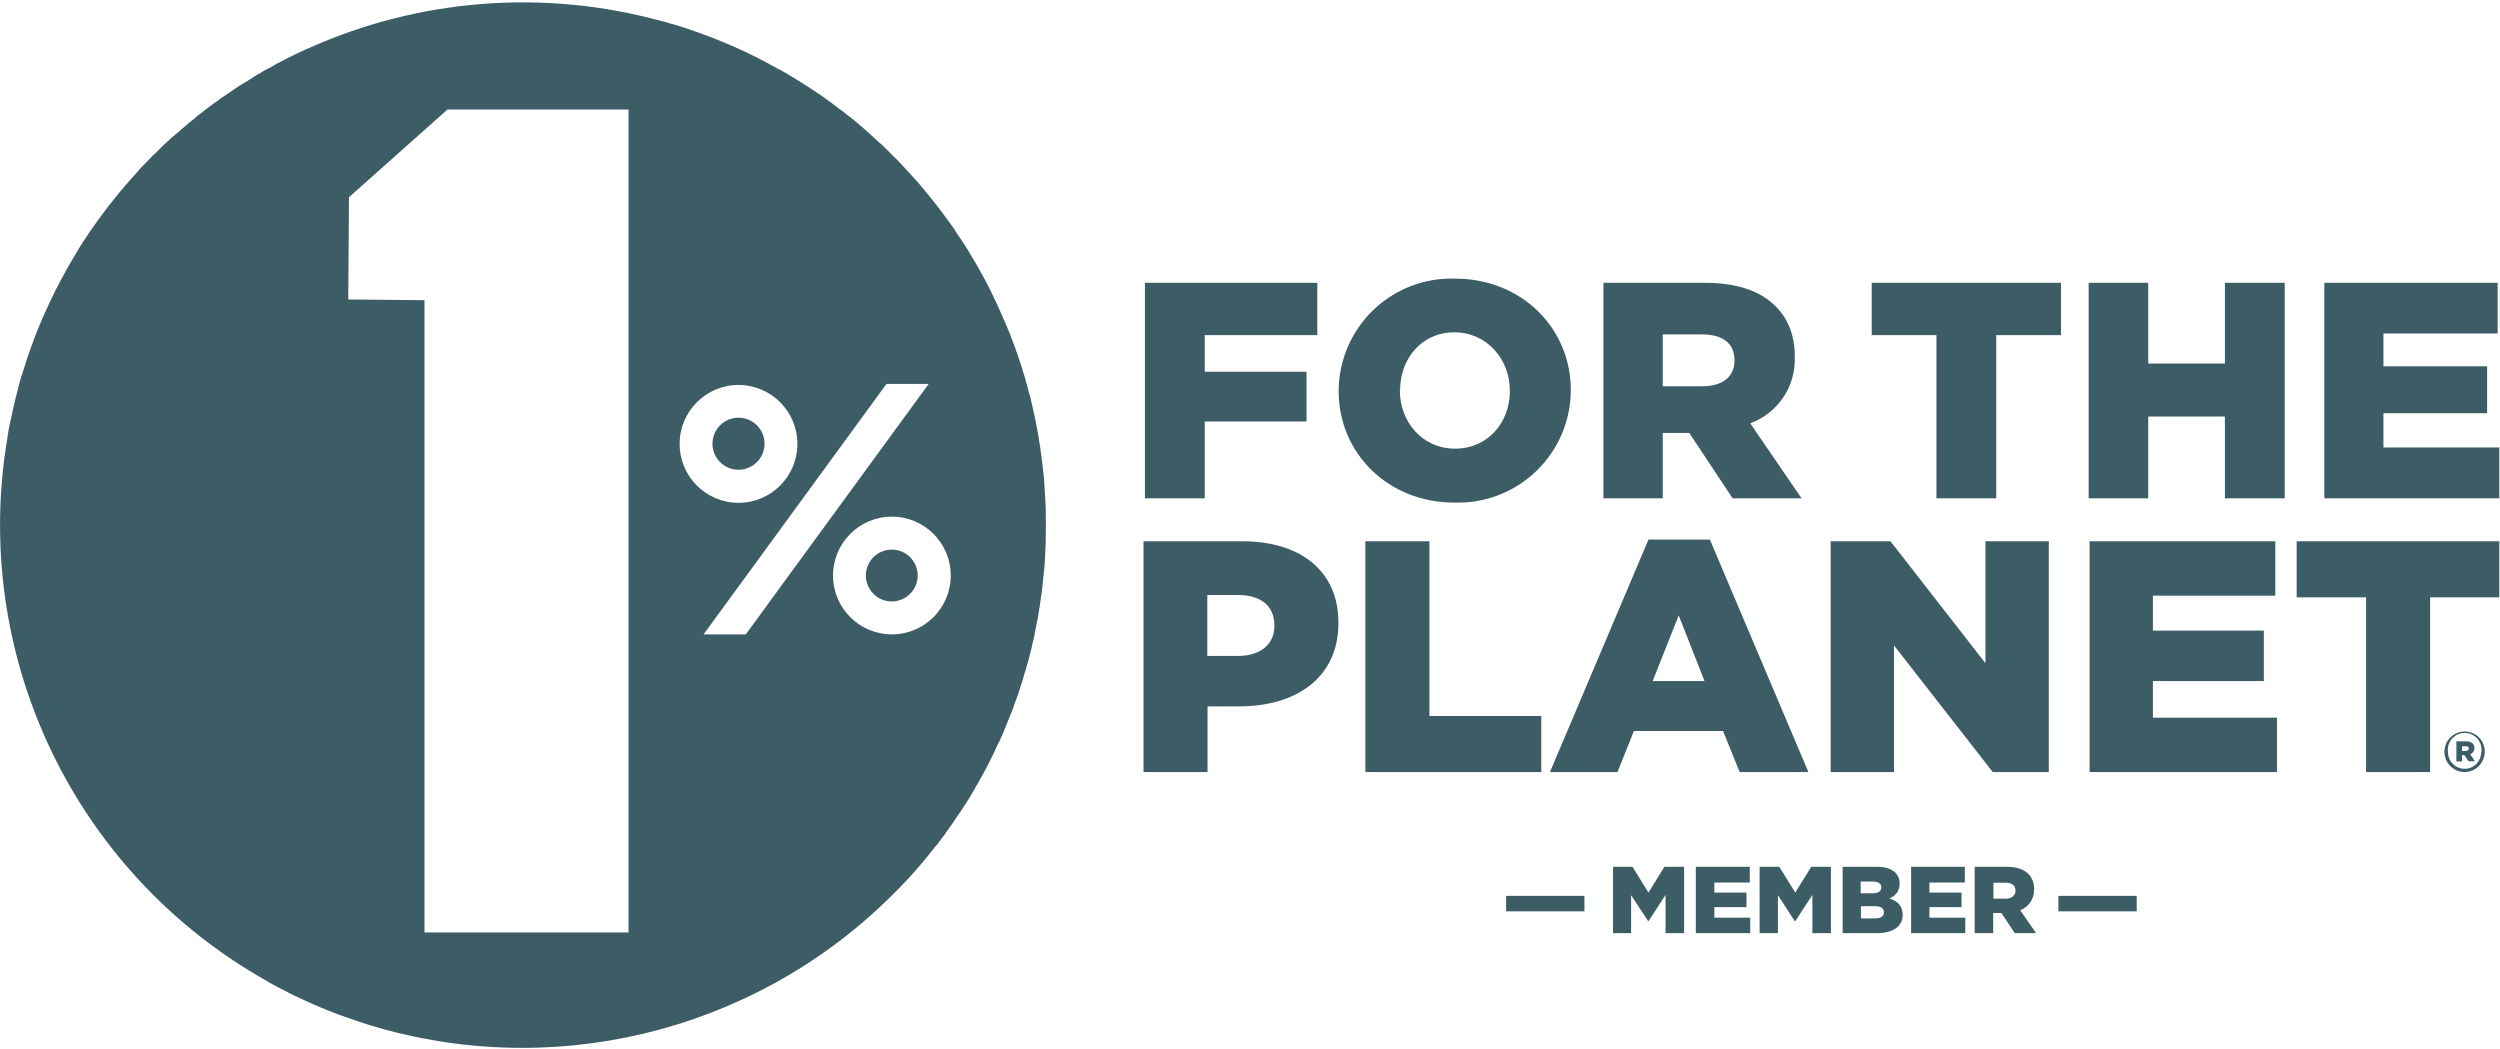
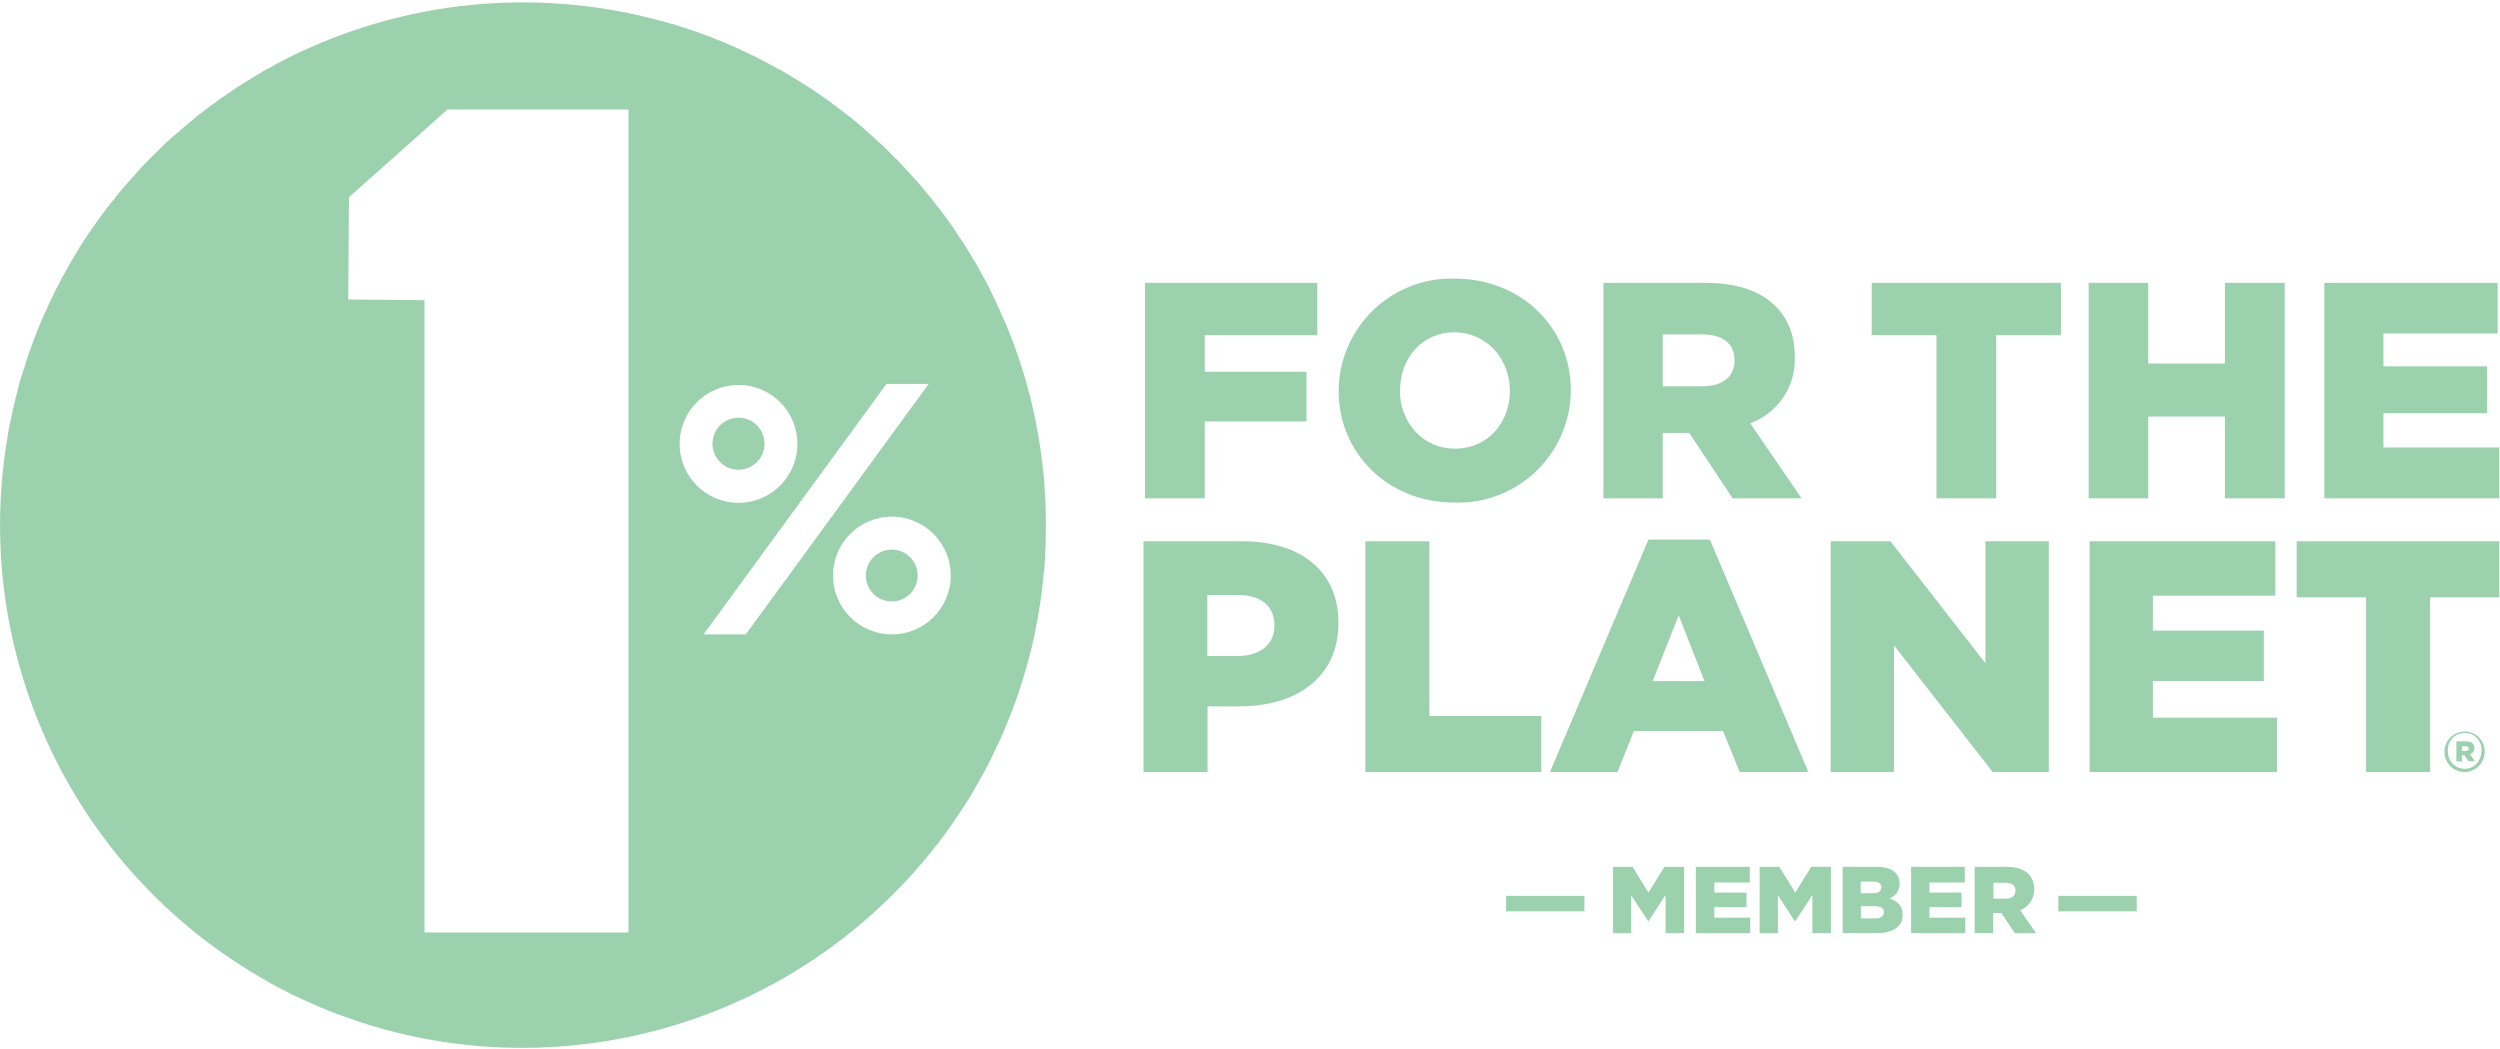
<svg xmlns="http://www.w3.org/2000/svg" xmlns:xlink="http://www.w3.org/1999/xlink" viewBox="0 0 1066 447">
  <defs>
    <path id="a" d="M.1 1H446v446H.1z" />
  </defs>
  <g fill="none" fill-rule="evenodd">
-     <mask id="b" fill="#3d5d66">
+     <mask id="b" fill="#9cd1ae">
      <use xlink:href="#a" />
    </mask>
-     <path d="M326 189.2a11 11 0 1 0-22.2 0 11 11 0 0 0 22.2 0" fill="#3d5d66" />
-     <path d="M355.2 245.4a25.1 25.1 0 1 1 50.2 0 25.1 25.1 0 0 1-50.2 0ZM300 270.5l78-106.8H396l-78 106.8H300Zm-10.2-81.3a25.1 25.1 0 1 1 50.2.1 25.1 25.1 0 0 1-50.2 0ZM268 397.6h-87V128l-32.5-.3.3-43.6 42-37.4H268v350.8ZM445.9 217a217.5 217.5 0 0 0-.5-9l-.1-2-.3-3.5-.2-1.7c-.2-1.7-.3-3.4-.6-5v-.2a221 221 0 0 0-.7-5.1c0-.6-.2-1.2-.3-1.7l-.5-3.5-.4-2a222.4 222.4 0 0 0-1.7-8.4l-.4-1.7-1-4.4-.3-.8-1.2-4.6-.5-1.8a213.6 213.6 0 0 0-4.2-12.9l-.7-1.9a221.9 221.9 0 0 0-3.6-9.1l-.9-2a221.9 221.9 0 0 0-5.4-11.7l-1-2-1.4-2.7-1.8-3.2-1.4-2.6-1.3-2.2-1.2-2a212.8 212.8 0 0 0-4-6.5L409 101l-1.5-2.3-1-1.6a220 220 0 0 0-3.5-4.8l-.9-1.2-1.8-2.4-1.1-1.4a235.8 235.8 0 0 0-5-6.2l-1-1.2-2.1-2.5-.6-.6c-2.6-3-5.3-5.8-8-8.7l-.9-.8a240.8 240.8 0 0 0-5.8-5.8l-.9-.7a225 225 0 0 0-12.5-11c-.2 0-.4-.2-.5-.3l-3-2.4-.8-.5-3-2.3-.5-.4a224 224 0 0 0-14.5-9.7 212.2 212.2 0 0 0-7.7-4.6h-.2a221.4 221.4 0 0 0-19.9-10l-.3-.1-4-1.7a221 221 0 0 0-21.4-7.6h-.2l-4-1.2h-.3a223.2 223.2 0 0 0-150.6 11.6l-1.2.5a212.3 212.3 0 0 0-8.5 4.1l-1.3.7-2.9 1.5-1.5.9-3.8 2-1.2.8c-1 .5-2 1-2.8 1.6l-1.5 1-3.6 2.2-1.3.8-2.7 1.8-1.4 1-3.5 2.3-1.3 1-2.5 1.8-1.4 1a226 226 0 0 0-3.3 2.6l-1.4 1-2.3 2-1.4 1.1-3.2 2.7-1.3 1.2L74 58l-1.4 1.2-3 2.8-1.3 1.3-2 2-1.4 1.3-2.8 2.9-1.4 1.4-1.8 2-1.3 1.5-2.7 3-1.3 1.5-1.7 2-1.5 1.8a223.5 223.5 0 0 0-16 22l-1.2 2a229.8 229.8 0 0 0-7.2 12.6l-1 2-1.2 2.2-.9 1.9a224 224 0 0 0-1.8 3.7l-.8 1.8-1.1 2.4-.8 1.7a218 218 0 0 0-3.4 8.3l-.6 1.6-1.6 4.4-.6 1.6-.9 2.7-.4 1.4-1.5 4.7-.5 1.5-.8 2.8-.3 1.3a225 225 0 0 0-2.3 9.4l-.2.9a223 223 0 0 0-1.2 5.6l-.3 1.4-.5 3v.2a220.8 220.8 0 0 0-1.6 10.8 223 223 0 0 0 111.9 221.6l1.1.7 4.1 2.2 1.6.8 2.5 1.3 1.5.8 5.2 2.4.6.3a200.2 200.2 0 0 0 13.4 5.6l.7.3 10.4 3.6a223.5 223.5 0 0 0 224.4-53.2 230.2 230.2 0 0 0 8.5-8.7 223.8 223.8 0 0 0 11.5-13.7l.5-.5 3.3-4.4.4-.6 3.2-4.5.3-.5 3.2-4.7 3-4.6 2.7-4.6v-.1c1-1.5 1.8-3 2.6-4.6l.2-.2 2.4-4.5.2-.3 2.2-4.5.2-.4 2.1-4.5.3-.5 2-4.4.2-.6a217 217 0 0 0 1.8-4.4l.3-.7 1.7-4.3.3-.9 1.5-4.2.4-1 1.3-4.2.4-1 1.2-4.2.4-1.2 1.1-4 .4-1.4 1-4 .3-1.4.9-3.9.3-1.6.7-3.8.4-1.7.6-3.8.3-1.8.5-3.7.3-1.9.4-3.6.2-2 .4-3.7.2-2 .2-3.7.1-2 .2-4v-1.8a227.9 227.9 0 0 0 0-11.1V217Z" fill="#3d5d66" />
-     <path d="M391.3 245.4a11 11 0 1 0-22.1 0 11 11 0 0 0 22.1 0M513.7 179.7h43.4v-21.2h-43.4v-15.6h48v-22.3h-73.5v91.9h25.5v-32.8M597 166.3c0-13.3 9.2-24.6 23.1-24.6 14 0 23.7 11.6 23.7 24.8v.3c0 13.3-9.3 24.5-23.4 24.5-14 0-23.5-11.5-23.5-24.8v-.2Zm23.1 48a48.1 48.1 0 0 0 49.7-47.8v-.2c0-26.4-21-47.5-49.4-47.5a48.1 48.1 0 0 0-49.6 47.7v.3c0 26.4 21 47.5 49.3 47.5ZM709.1 142.6h16.7c8.6 0 13.8 3.7 13.8 11v.2c0 6.7-5 10.9-13.6 10.9H709v-22Zm0 42h11.2l18.5 27.9h29.4l-21.9-32a29 29 0 0 0 19-28.3v-.2c0-9-2.9-16.2-8.2-21.4-6.2-6.3-16-10-30-10h-43.4v91.9H709v-27.8ZM825.7 212.5h25.5v-69.6h27.6v-22.3h-80.7v22.3h27.6v69.6M948.7 155H916v-34.4h-25.4v91.9H916v-34.9h32.7v34.9h25.5v-91.9h-25.5V155M1016.3 190.8v-14.6h44.2v-20h-44.2v-14h48.7v-21.6h-73.9v91.9h74.6v-21.7h-49.4M543.4 267c0 7.7-6 12.7-15.6 12.7h-13v-26h12.9c9.8 0 15.7 4.5 15.7 13v.2Zm-13.6-36.2h-42.2v98.4h27.3v-28h13.5c24.4 0 42.3-12.3 42.3-35.5v-.3c0-21.8-16-34.6-41-34.6ZM657.2 305.3h-47.7v-74.5h-27.3v98.4h75v-23.9M704.7 290.4l11.1-28 11 28h-22.1Zm-1.8-60.3-42 99.1h28.8l7-17.5h38l7.1 17.5h29.3l-42-99.1H703ZM846.6 282.8l-40.5-52h-25.5v98.4h27v-54l42.1 54h23.9v-98.4h-27v52M918 290.4h47.3v-21.5H918V254h52.2v-23.2H891v98.4h79.9V306H918v-15.6M979.3 254.7h29.6v74.5h27.3v-74.5h29.5v-23.9h-86.4v23.9M1051.3 320.2h-1.5v-2h1.5c.9 0 1.4.3 1.4 1 0 .6-.5 1-1.4 1Zm3.8-1.2c0-2-1.5-2.9-3.6-2.9h-4.1v8.6h2.4V322h1l1.8 2.6h2.7l-2-3c1-.4 1.8-1.3 1.8-2.7Z" fill="#3d5d66" />
-     <path d="M1058 320.5c0 4-3 7.3-7 7.3-4.2 0-7.2-3.3-7.2-7.2a7.2 7.2 0 1 1 14.3-.1Zm-7-8.6c-4.9 0-8.7 4-8.7 8.6 0 4.8 3.8 8.7 8.6 8.7s8.6-4 8.6-8.7c0-4.7-3.7-8.6-8.6-8.6ZM642.2 388.6h33.4V382h-33.4zM702.9 380.6l-6.8-11h-8.3v28.3h7.7v-16.2l7.3 11.1h.1l7.3-11.2v16.3h7.9v-28.3h-8.4l-6.8 11M731 386.8h13.7v-6.2H731v-4.3h15.1v-6.7h-23v28.3h23.2v-6.6H731v-4.5M765.5 380.6l-6.8-11h-8.4v28.3h7.8v-16.2l7.2 11.1h.2l7.3-11.2v16.3h7.9v-28.3h-8.4l-6.8 11M803.3 389c0 1.7-1.3 2.6-3.8 2.6h-6v-5.2h6c2.6 0 3.8 1 3.8 2.5v.1Zm-9.9-13.1h5.2c2.3 0 3.6.9 3.6 2.4v.1c0 1.7-1.4 2.5-3.8 2.5h-5v-5Zm12.2 7.2c2.5-1 4.4-3 4.4-6.3v-.1c0-2-.7-3.4-1.8-4.6-1.7-1.6-4.2-2.5-7.8-2.5h-14.7v28.3h14.7c6.9 0 10.9-3 10.9-7.8 0-4-2.3-5.9-5.7-7ZM822.7 386.8h13.7v-6.2h-13.7v-4.3h15.1v-6.7h-22.9v28.3H838v-6.6h-15.3v-4.5M859.4 379.8c0 2-1.5 3.4-4.2 3.4H850v-6.8h5.2c2.6 0 4.2 1.1 4.2 3.3v.1Zm8-.5c0-2.8-.9-5-2.5-6.7-2-1.9-5-3-9.3-3H842v28.3h7.9v-8.6h3.5l5.7 8.6h9.1l-6.8-9.8a9 9 0 0 0 5.9-8.8ZM877.7 388.6h33.4V382h-33.4z" fill="#3d5d66" />
+     <path d="M326 189.2a11 11 0 1 0-22.2 0 11 11 0 0 0 22.2 0" fill="#9cd1ae" />
+     <path d="M355.2 245.4a25.1 25.1 0 1 1 50.2 0 25.1 25.1 0 0 1-50.2 0ZM300 270.5l78-106.8H396l-78 106.8H300Zm-10.2-81.3a25.1 25.1 0 1 1 50.2.1 25.1 25.1 0 0 1-50.2 0ZM268 397.6h-87V128l-32.5-.3.3-43.6 42-37.4H268v350.8ZM445.9 217a217.5 217.5 0 0 0-.5-9l-.1-2-.3-3.5-.2-1.7c-.2-1.7-.3-3.4-.6-5v-.2a221 221 0 0 0-.7-5.1c0-.6-.2-1.2-.3-1.7l-.5-3.5-.4-2a222.4 222.4 0 0 0-1.7-8.4l-.4-1.7-1-4.4-.3-.8-1.2-4.6-.5-1.8a213.6 213.6 0 0 0-4.2-12.9l-.7-1.9a221.9 221.9 0 0 0-3.6-9.1l-.9-2a221.9 221.9 0 0 0-5.4-11.7l-1-2-1.4-2.7-1.8-3.2-1.4-2.6-1.3-2.2-1.2-2a212.8 212.8 0 0 0-4-6.5L409 101l-1.5-2.3-1-1.6a220 220 0 0 0-3.5-4.8l-.9-1.2-1.8-2.4-1.1-1.4a235.8 235.8 0 0 0-5-6.2l-1-1.2-2.1-2.5-.6-.6c-2.6-3-5.3-5.8-8-8.7l-.9-.8a240.8 240.8 0 0 0-5.8-5.8l-.9-.7a225 225 0 0 0-12.5-11c-.2 0-.4-.2-.5-.3l-3-2.4-.8-.5-3-2.3-.5-.4a224 224 0 0 0-14.5-9.7 212.2 212.2 0 0 0-7.7-4.6h-.2a221.4 221.4 0 0 0-19.9-10l-.3-.1-4-1.7a221 221 0 0 0-21.4-7.6h-.2l-4-1.2h-.3a223.2 223.2 0 0 0-150.6 11.6l-1.2.5a212.3 212.3 0 0 0-8.5 4.1l-1.3.7-2.9 1.5-1.5.9-3.8 2-1.2.8c-1 .5-2 1-2.8 1.6l-1.5 1-3.6 2.2-1.3.8-2.7 1.8-1.4 1-3.5 2.3-1.3 1-2.5 1.8-1.4 1a226 226 0 0 0-3.3 2.6l-1.4 1-2.3 2-1.4 1.1-3.2 2.7-1.3 1.2L74 58l-1.4 1.2-3 2.8-1.3 1.3-2 2-1.4 1.3-2.8 2.9-1.4 1.4-1.8 2-1.3 1.5-2.7 3-1.3 1.5-1.7 2-1.5 1.8a223.5 223.5 0 0 0-16 22l-1.2 2a229.8 229.8 0 0 0-7.2 12.6l-1 2-1.2 2.2-.9 1.9a224 224 0 0 0-1.8 3.7l-.8 1.8-1.1 2.4-.8 1.7a218 218 0 0 0-3.4 8.3l-.6 1.6-1.6 4.4-.6 1.6-.9 2.7-.4 1.4-1.5 4.7-.5 1.5-.8 2.8-.3 1.3a225 225 0 0 0-2.3 9.4l-.2.9a223 223 0 0 0-1.2 5.6l-.3 1.4-.5 3v.2a220.8 220.8 0 0 0-1.6 10.8 223 223 0 0 0 111.9 221.6l1.1.7 4.1 2.2 1.6.8 2.5 1.3 1.5.8 5.2 2.4.6.3a200.2 200.2 0 0 0 13.4 5.6l.7.3 10.4 3.6a223.5 223.5 0 0 0 224.4-53.2 230.2 230.2 0 0 0 8.5-8.7 223.8 223.8 0 0 0 11.5-13.7l.5-.5 3.3-4.4.4-.6 3.2-4.5.3-.5 3.2-4.7 3-4.6 2.7-4.6v-.1c1-1.5 1.8-3 2.6-4.6l.2-.2 2.4-4.5.2-.3 2.2-4.5.2-.4 2.1-4.5.3-.5 2-4.4.2-.6a217 217 0 0 0 1.8-4.4l.3-.7 1.7-4.3.3-.9 1.5-4.2.4-1 1.3-4.2.4-1 1.2-4.2.4-1.2 1.1-4 .4-1.4 1-4 .3-1.4.9-3.9.3-1.6.7-3.8.4-1.7.6-3.8.3-1.8.5-3.7.3-1.9.4-3.6.2-2 .4-3.7.2-2 .2-3.7.1-2 .2-4v-1.8a227.9 227.9 0 0 0 0-11.1V217Z" fill="#9cd1ae" />
+     <path d="M391.3 245.4a11 11 0 1 0-22.1 0 11 11 0 0 0 22.1 0M513.7 179.7h43.4v-21.2h-43.4v-15.6h48v-22.3h-73.5v91.9h25.5v-32.8M597 166.3c0-13.3 9.2-24.6 23.1-24.6 14 0 23.7 11.6 23.7 24.8v.3c0 13.3-9.3 24.5-23.4 24.5-14 0-23.5-11.5-23.5-24.8v-.2Zm23.1 48a48.1 48.1 0 0 0 49.7-47.8v-.2c0-26.4-21-47.5-49.4-47.5a48.1 48.1 0 0 0-49.6 47.7v.3c0 26.4 21 47.5 49.3 47.5ZM709.1 142.6h16.7c8.6 0 13.8 3.7 13.8 11v.2c0 6.7-5 10.9-13.6 10.9H709v-22Zm0 42h11.2l18.5 27.9h29.4l-21.9-32a29 29 0 0 0 19-28.3v-.2c0-9-2.9-16.2-8.2-21.4-6.2-6.3-16-10-30-10h-43.4v91.9H709v-27.8ZM825.7 212.5h25.5v-69.6h27.6v-22.3h-80.7v22.3h27.6v69.6M948.7 155H916v-34.4h-25.4v91.9H916v-34.9h32.7v34.9h25.5v-91.9h-25.5V155M1016.3 190.8v-14.6h44.2v-20h-44.2v-14h48.7v-21.6h-73.9v91.9h74.6v-21.7h-49.4M543.4 267c0 7.7-6 12.7-15.6 12.7h-13v-26h12.9c9.8 0 15.7 4.5 15.7 13v.2Zm-13.6-36.2h-42.2v98.4h27.3v-28h13.5c24.4 0 42.3-12.3 42.3-35.5v-.3c0-21.8-16-34.6-41-34.6ZM657.2 305.3h-47.7v-74.5h-27.3v98.4h75v-23.9M704.7 290.4l11.1-28 11 28h-22.1Zm-1.8-60.3-42 99.1h28.8l7-17.5h38l7.1 17.5h29.3l-42-99.1H703ZM846.6 282.8l-40.5-52h-25.5v98.4h27v-54l42.1 54h23.9v-98.4h-27v52M918 290.4h47.3v-21.5H918V254h52.2v-23.2H891v98.4h79.9V306H918v-15.6M979.3 254.7h29.6v74.5h27.3v-74.5h29.5v-23.9h-86.4v23.9M1051.3 320.2h-1.5v-2h1.5c.9 0 1.4.3 1.4 1 0 .6-.5 1-1.4 1Zm3.8-1.2c0-2-1.5-2.9-3.6-2.9h-4.1v8.6h2.4V322h1l1.8 2.6h2.7l-2-3c1-.4 1.8-1.3 1.8-2.7Z" fill="#9cd1ae" />
+     <path d="M1058 320.5c0 4-3 7.3-7 7.3-4.2 0-7.2-3.3-7.2-7.2a7.2 7.2 0 1 1 14.3-.1Zm-7-8.6c-4.9 0-8.7 4-8.7 8.6 0 4.8 3.8 8.7 8.6 8.7s8.6-4 8.6-8.7c0-4.7-3.7-8.6-8.6-8.6ZM642.2 388.6h33.4V382h-33.4zM702.9 380.6l-6.8-11h-8.3v28.3h7.7v-16.2l7.3 11.1h.1l7.3-11.2v16.3h7.9v-28.3h-8.4l-6.8 11M731 386.8h13.7v-6.2H731v-4.3h15.1v-6.7h-23v28.3h23.2v-6.6H731v-4.5M765.5 380.6l-6.8-11h-8.4v28.3h7.8v-16.2l7.2 11.1h.2l7.3-11.2v16.3h7.9v-28.3h-8.4l-6.8 11M803.3 389c0 1.7-1.3 2.6-3.8 2.6h-6v-5.2h6c2.6 0 3.8 1 3.8 2.5v.1Zm-9.9-13.1h5.2c2.3 0 3.6.9 3.6 2.4v.1c0 1.7-1.4 2.5-3.8 2.5h-5v-5Zm12.2 7.2c2.5-1 4.4-3 4.4-6.3v-.1c0-2-.7-3.4-1.8-4.6-1.7-1.6-4.2-2.5-7.8-2.5h-14.7v28.3h14.7c6.9 0 10.9-3 10.9-7.8 0-4-2.3-5.9-5.7-7ZM822.7 386.8h13.7v-6.2h-13.7v-4.3h15.1v-6.7h-22.9v28.3H838v-6.6h-15.3v-4.5M859.4 379.8c0 2-1.5 3.4-4.2 3.4H850v-6.8h5.2c2.6 0 4.2 1.1 4.2 3.3v.1Zm8-.5c0-2.8-.9-5-2.5-6.7-2-1.9-5-3-9.3-3H842v28.3h7.9v-8.6h3.5l5.7 8.6h9.1l-6.8-9.8a9 9 0 0 0 5.9-8.8ZM877.7 388.6h33.4V382h-33.4z" fill="#9cd1ae" />
  </g>
</svg>
